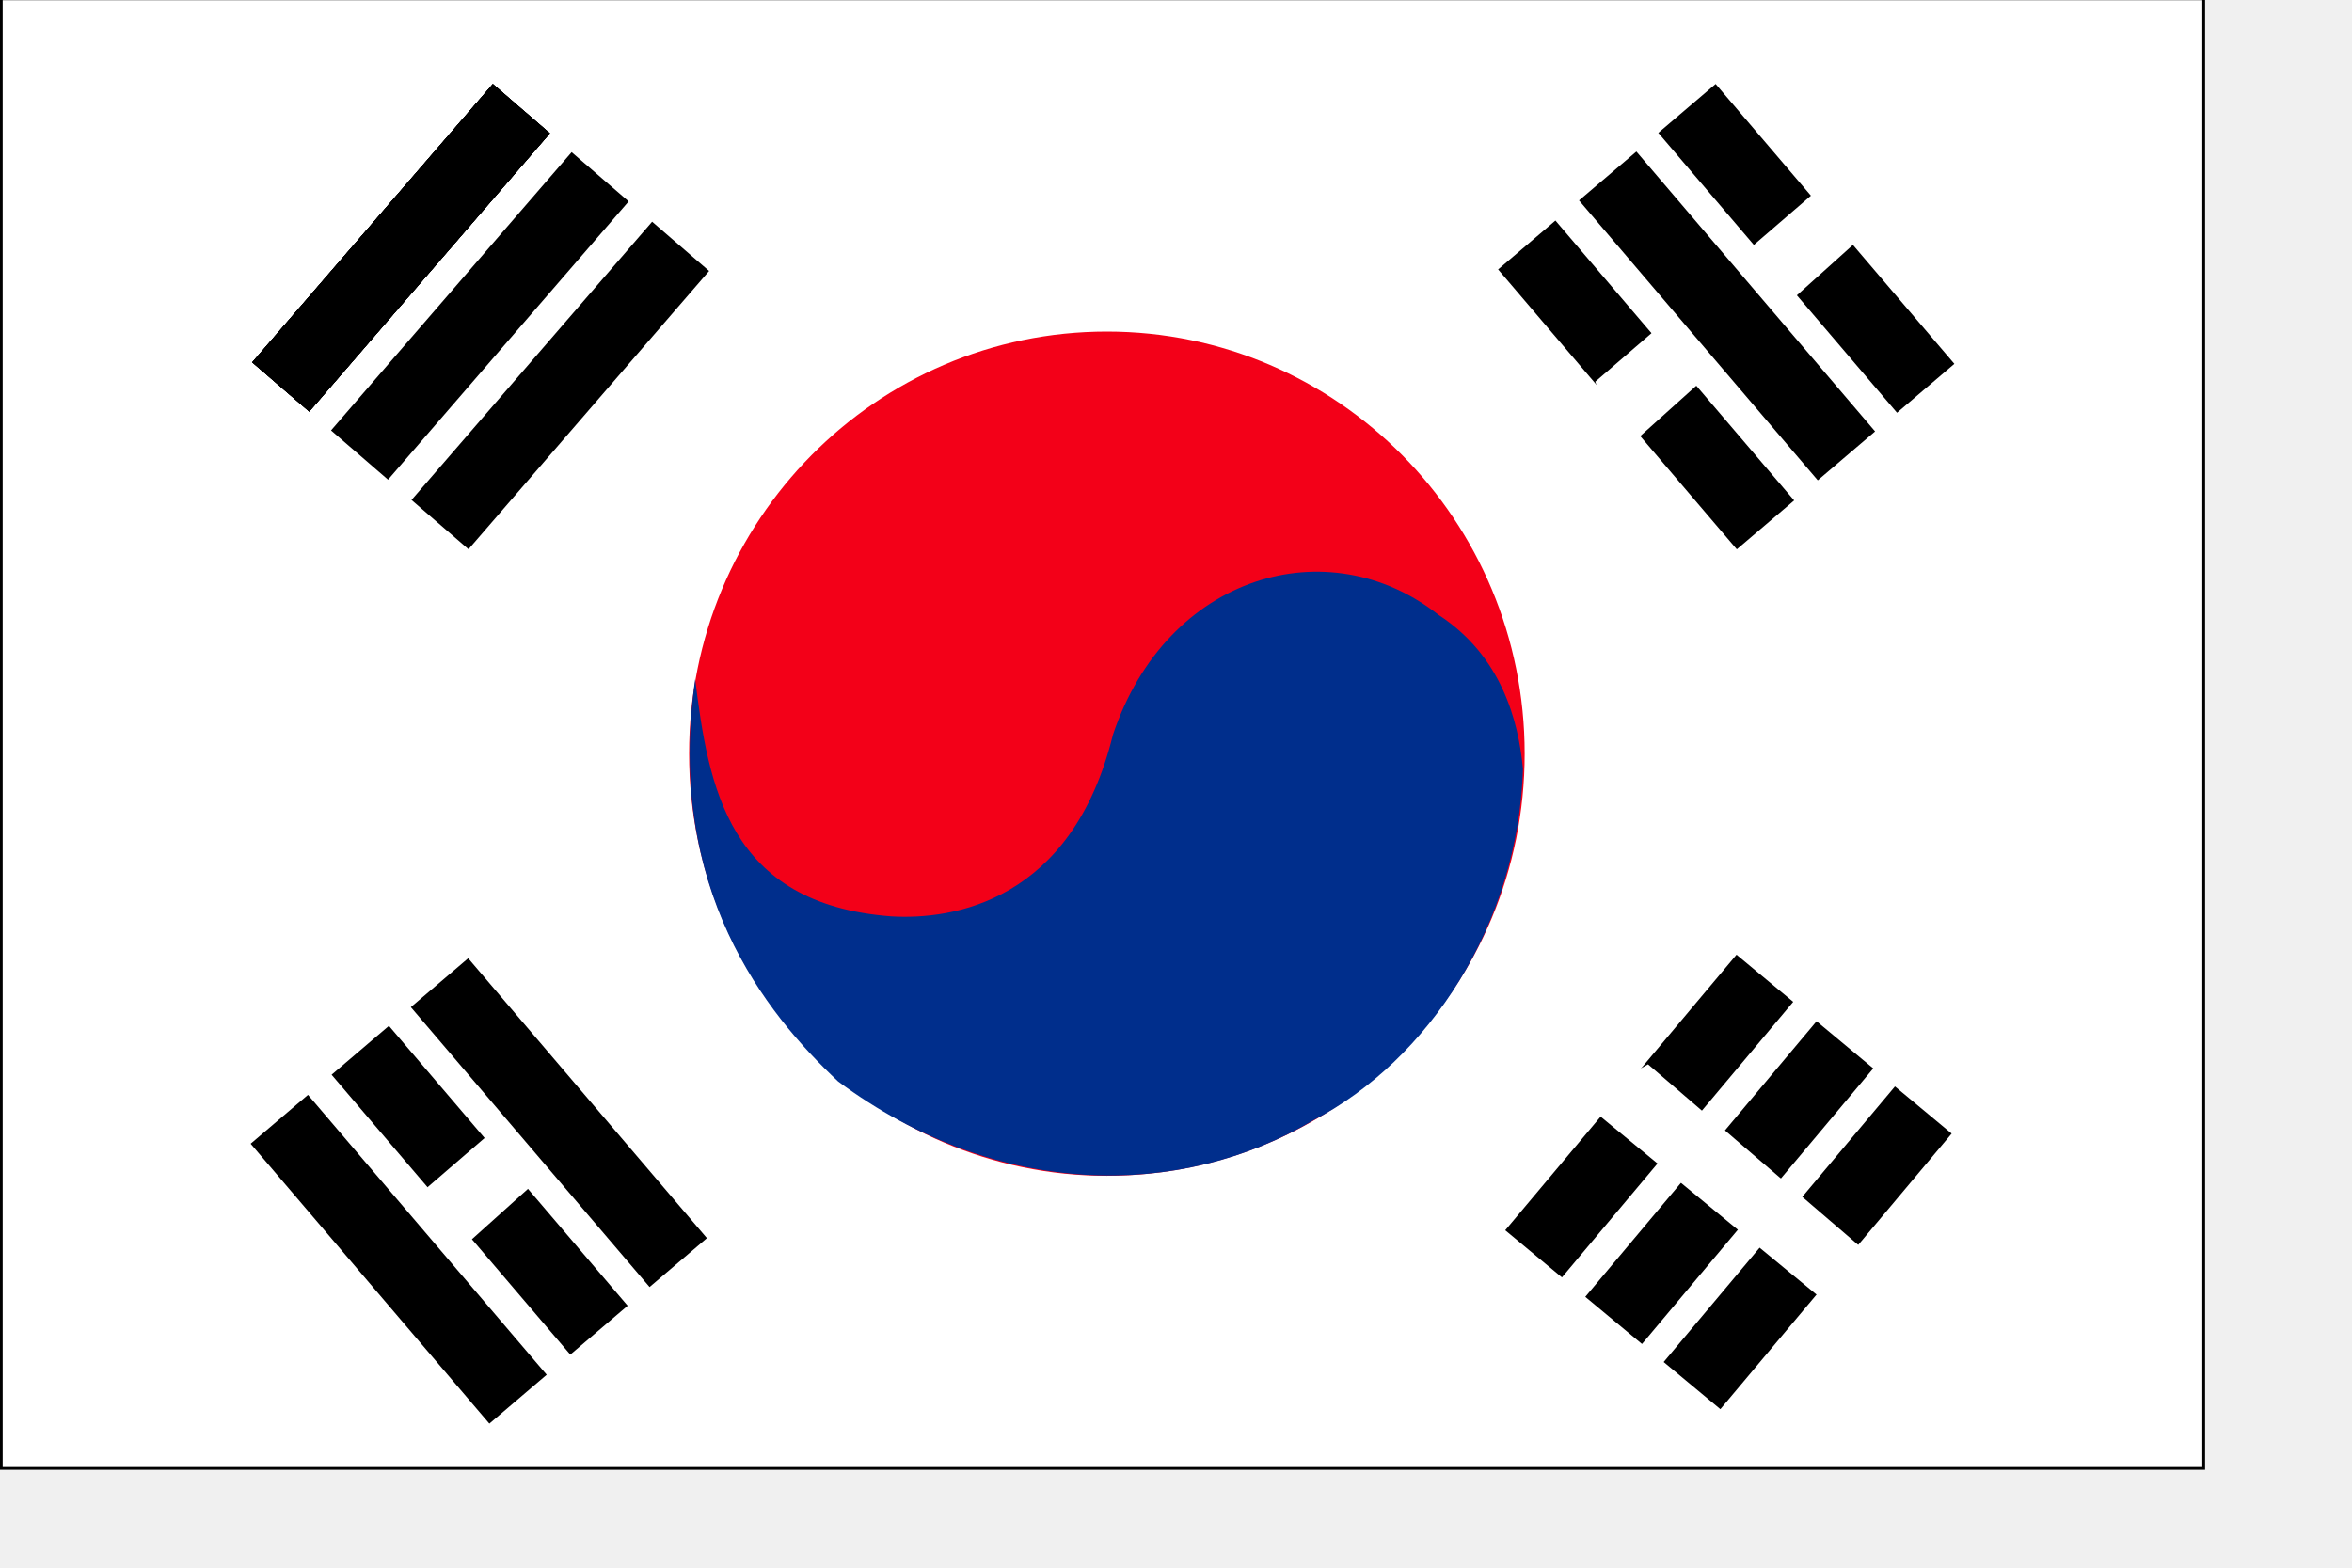
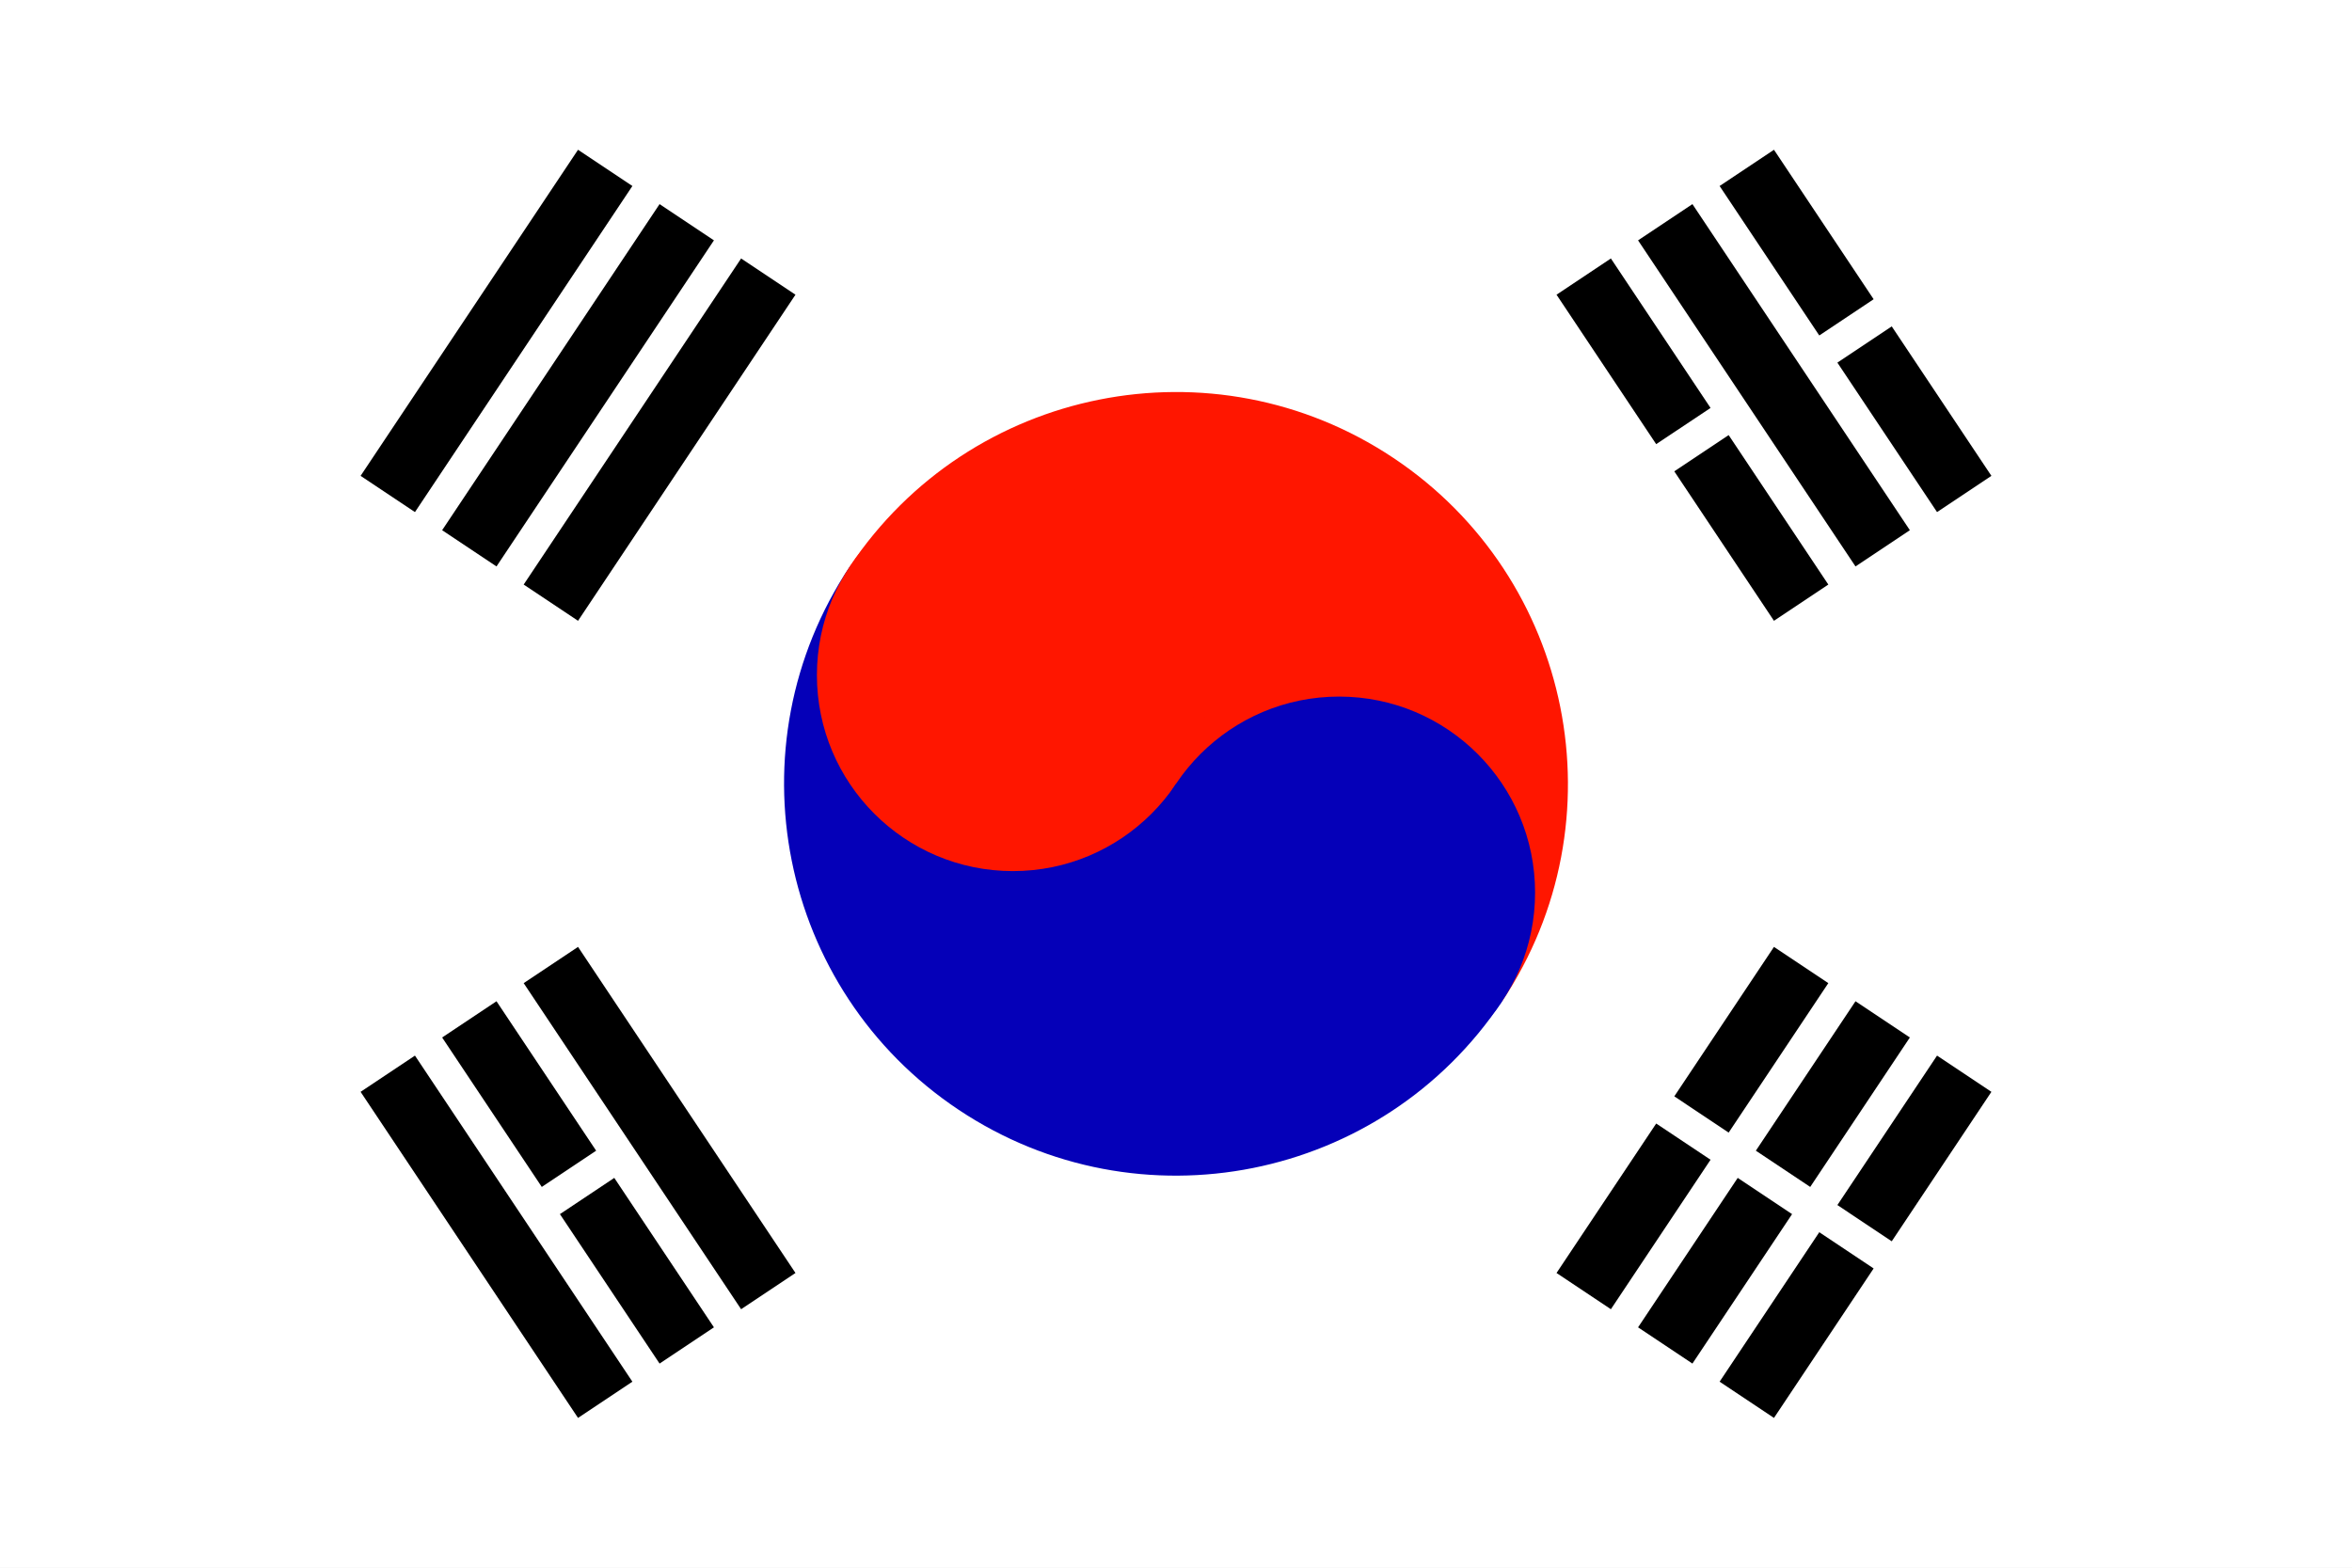
- <svg xmlns="http://www.w3.org/2000/svg" version="1" x="0" y="0" width="892.92pt" height="210mm" id="svg378">
-   <defs id="defs380" />
-   <rect width="1114.838" height="744.038" x="-1115.494" y="-743.439" style="font-size:12px;fill:#ffffff;fill-rule:evenodd;stroke:#000000;stroke-width:1.049pt" id="rect149" transform="scale(-1,-1)" />
-   <path style="fill:#ffffff;fill-opacity:1;fill-rule:evenodd;stroke:none;stroke-width:1pt;stroke-linecap:butt;stroke-linejoin:miter;stroke-opacity:1" id="path607" d="M 495.862 1147.964 A 163.792 163.792 0 1 1  168.279,1147.964 A 163.792 163.792 0 1 1  495.862 1147.964 z" transform="translate(70.43583,-775.917)" />
-   <path style="fill:#f30018;fill-opacity:1;fill-rule:evenodd;stroke:none;stroke-width:1pt;stroke-linecap:butt;stroke-linejoin:miter;stroke-opacity:1" id="path635" d="M 733.697 381.734 A 227.738 227.738 0 1 1  278.221,381.734 A 227.738 227.738 0 1 1  733.697 381.734 z" transform="matrix(0.928572,0,0,0.938424,90.47286,23.35527)" />
-   <rect style="font-size:12px;fill:#000000;fill-opacity:1;fill-rule:evenodd;stroke-width:1pt" id="rect636" width="186.229" height="38.143" x="-55.261" y="216.55" transform="matrix(0.654009,-0.756487,0.756487,0.654009,0,0)" />
-   <rect style="font-size:12px;fill:#000000;fill-opacity:1;fill-rule:evenodd;stroke-width:1pt" id="rect637" width="186.229" height="38.143" x="-55.261" y="269.278" transform="matrix(0.654009,-0.756487,0.756487,0.654009,0,0)" />
-   <rect style="font-size:12px;fill:#000000;fill-opacity:1;fill-rule:evenodd;stroke-width:1pt" id="rect638" width="186.229" height="38.143" x="-55.261" y="216.55" transform="matrix(0.654009,-0.756487,0.756487,0.654009,0,0)" />
-   <rect style="font-size:12px;fill:#000000;fill-opacity:1;fill-rule:evenodd;stroke-width:1pt" id="rect639" width="186.229" height="38.143" x="-55.261" y="216.55" transform="matrix(0.654009,-0.756487,0.756487,0.654009,0,0)" />
-   <rect style="font-size:12px;fill:#000000;fill-opacity:1;fill-rule:evenodd;stroke-width:1pt" id="rect640" width="186.229" height="38.143" x="-55.261" y="323.127" transform="matrix(0.654009,-0.756487,0.756487,0.654009,0,0)" />
-   <rect style="font-size:12px;fill:#000000;fill-opacity:1;fill-rule:evenodd;stroke-width:1pt" id="rect641" width="186.229" height="38.143" x="-55.261" y="216.55" transform="matrix(0.654009,-0.756487,0.756487,0.654009,0,0)" />
-   <rect style="font-size:12px;fill:#000000;fill-opacity:1;fill-rule:evenodd;stroke-width:1pt" id="rect643" width="186.229" height="38.143" x="-55.261" y="216.55" transform="matrix(0.654009,-0.756487,0.756487,0.654009,0,0)" />
-   <rect style="font-size:12px;fill:#000000;fill-opacity:1;fill-rule:evenodd;stroke-width:1pt" id="rect644" width="186.229" height="38.143" x="595.846" y="-633.217" transform="matrix(0.648864,0.760905,-0.760905,0.648864,0,0)" />
-   <rect style="font-size:12px;fill:#000000;fill-opacity:1;fill-rule:evenodd;stroke-width:1pt" id="rect645" width="186.229" height="38.143" x="595.846" y="-526.64" transform="matrix(0.648864,0.760905,-0.760905,0.648864,0,0)" />
-   <path style="fill:#ffffff;fill-opacity:1;fill-rule:evenodd;stroke:none;stroke-width:1pt;stroke-linecap:butt;stroke-linejoin:miter;stroke-opacity:1" d="M 807.498,193.261 L 921.928,94.537 L 943.243,119.218 L 820.96,229.16 L 807.498,193.261 z " id="path649" />
-   <rect style="font-size:12px;fill:#000000;fill-opacity:1;fill-rule:evenodd;stroke-width:1pt" id="rect646" width="182.129" height="37.333" x="-190.5" y="-1074.096" transform="matrix(-0.642816,0.766021,-0.768811,-0.639476,0,0)" />
-   <rect style="font-size:12px;fill:#000000;fill-opacity:1;fill-rule:evenodd;stroke-width:1pt" id="rect642" width="186.229" height="38.143" x="595.846" y="-580.489" transform="matrix(0.648864,0.760905,-0.760905,0.648864,0,0)" />
-   <rect style="font-size:12px;fill:#000000;fill-opacity:1;fill-rule:evenodd;stroke-width:1pt" id="rect647" width="182.129" height="37.333" x="-190.5" y="-1125.703" transform="matrix(-0.642816,0.766021,-0.768811,-0.639476,0,0)" />
-   <rect style="font-size:12px;fill:#000000;fill-opacity:1;fill-rule:evenodd;stroke-width:1pt" id="rect648" width="182.129" height="37.333" x="-190.5" y="-1021.39" transform="matrix(-0.642816,0.766021,-0.768811,-0.639476,0,0)" />
-   <path style="fill:#002e8c;fill-opacity:1;fill-rule:evenodd;stroke:none;stroke-width:1pt;stroke-linecap:butt;stroke-linejoin:miter;stroke-opacity:1" d="M 351.893,343.919 C 358.578,397.746 368.339,457.727 451.178,463.958 C 482.227,465.818 542.627,456.572 563.364,371.966 C 590.57,290.69 672.513,267.323 728.277,311.385 C 759.894,332.008 768.642,364.764 770.908,389.354 C 768.377,468.321 723.05,536.687 664.892,567.169 C 598.023,606.912 505.401,607.746 424.253,547.537 C 387.673,513.214 336.582,449.964 351.893,343.919 z " id="path653" />
-   <path style="fill:#ffffff;fill-opacity:1;fill-rule:evenodd;stroke:none;stroke-width:1pt;stroke-linecap:butt;stroke-linejoin:miter;stroke-opacity:1" d="M 834.226,538.868 L 948.848,637.369 L 927.606,662.113 L 800.724,557.512 L 834.226,538.868 z " id="path654" />
-   <rect style="font-size:12px;fill-rule:evenodd;stroke-width:1pt" id="rect658" width="186.229" height="38.143" x="522.936" y="187.2" transform="matrix(0.648864,0.760905,-0.760905,0.648864,0,0)" />
-   <path style="font-size:12px;fill:#ffffff;fill-rule:evenodd;stroke-width:1pt" d="M 176.051,635.909 L 290.481,537.185 L 311.796,561.866 L 189.513,671.808 L 176.051,635.909 z " id="path657" />
-   <rect style="font-size:12px;fill-rule:evenodd;stroke-width:1pt" id="rect655" width="186.229" height="38.143" x="522.936" y="134.473" transform="matrix(0.648864,0.760905,-0.760905,0.648864,0,0)" />
-   <rect style="font-size:12px;fill-rule:evenodd;stroke-width:1pt" id="rect656" width="186.229" height="38.143" x="522.936" y="241.05" transform="matrix(0.648864,0.760905,-0.760905,0.648864,0,0)" />
+ <svg xmlns="http://www.w3.org/2000/svg" height="432" version="1.0" width="648">
+   <rect fill="#fff" height="432" width="648" />
+   <circle cx="324" cy="216" fill="#820b5c" r="54" />
+   <path d="M234.139 156.092a108 108 0 0 1 179.723 119.815z" fill="#ff1600" />
+   <path d="M234.139 156.092a108 108 0 0 0 179.723 119.815z" fill="#0500b8" />
+   <circle cx="279.069" cy="186.046" fill="#ff1600" r="54" />
+   <circle cx="368.931" cy="245.954" fill="#0500b8" r="54" />
+   <path d="M461.288 129.883L476.265 119.898L503.723 161.085L488.746 171.069z" />
+   <path d="M428.838 81.208L443.815 71.223L471.273 112.41L456.296 122.394z" />
+   <path d="M451.304 66.231L466.281 56.246L526.188 146.108L511.211 156.092z" />
+   <path d="M506.219 99.929L521.196 89.944L548.654 131.131L533.677 141.115z" />
+   <path d="M473.769 51.254L488.746 41.269L516.204 82.456L501.227 92.441z" />
+   <path d="M219.162 81.208L204.185 71.223L144.277 161.085L159.254 171.069z" />
+   <path d="M196.696 66.231L181.719 56.246L121.812 146.108L136.789 156.092z" />
+   <path d="M174.231 51.254L159.254 41.269L99.346 131.131L114.323 141.115z" />
+   <path d="M219.162 350.792L204.185 360.777L144.277 270.915L159.254 260.931z" />
+   <path d="M164.246 317.094L149.269 327.079L121.812 285.892L136.789 275.908z" />
+   <path d="M196.696 365.769L181.719 375.754L154.262 334.567L169.239 324.583z" />
+   <path d="M174.231 380.746L159.254 390.731L99.346 300.869L114.323 290.885z" />
+   <path d="M461.288 302.117L476.265 312.102L503.723 270.915L488.746 260.931z" />
+   <path d="M428.838 350.792L443.815 360.777L471.273 319.59L456.296 309.606z" />
+   <path d="M483.754 317.094L498.731 327.079L526.188 285.892L511.211 275.908z" />
+   <path d="M451.304 365.769L466.281 375.754L493.738 334.567L478.761 324.583z" />
+   <path d="M506.219 332.071L521.196 342.056L548.654 300.869L533.677 290.885z" />
+   <path d="M473.769 380.746L488.746 390.731L516.204 349.544L501.227 339.559z" />
</svg>
